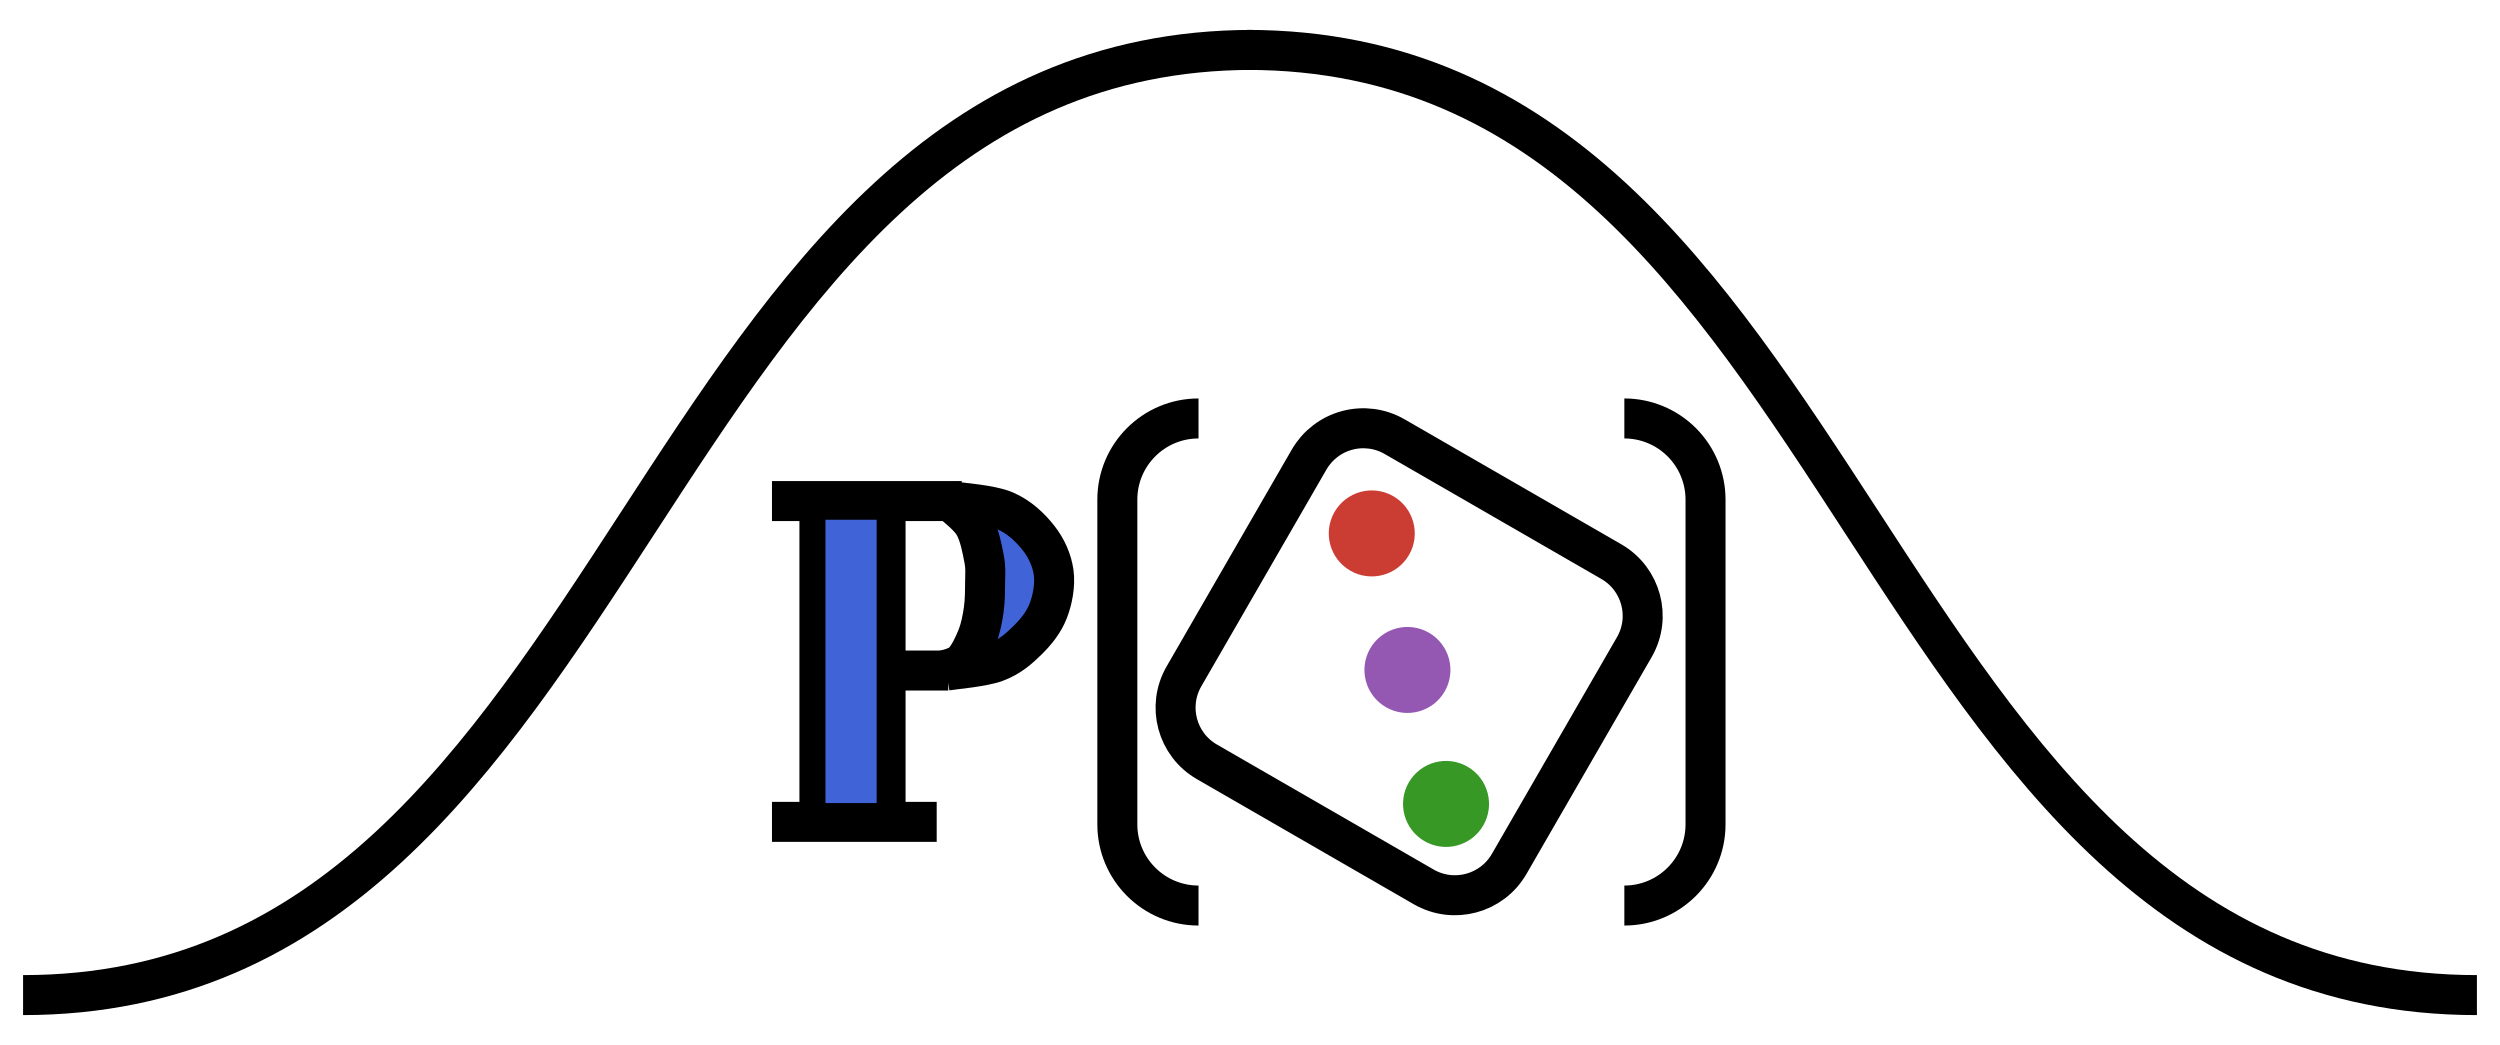
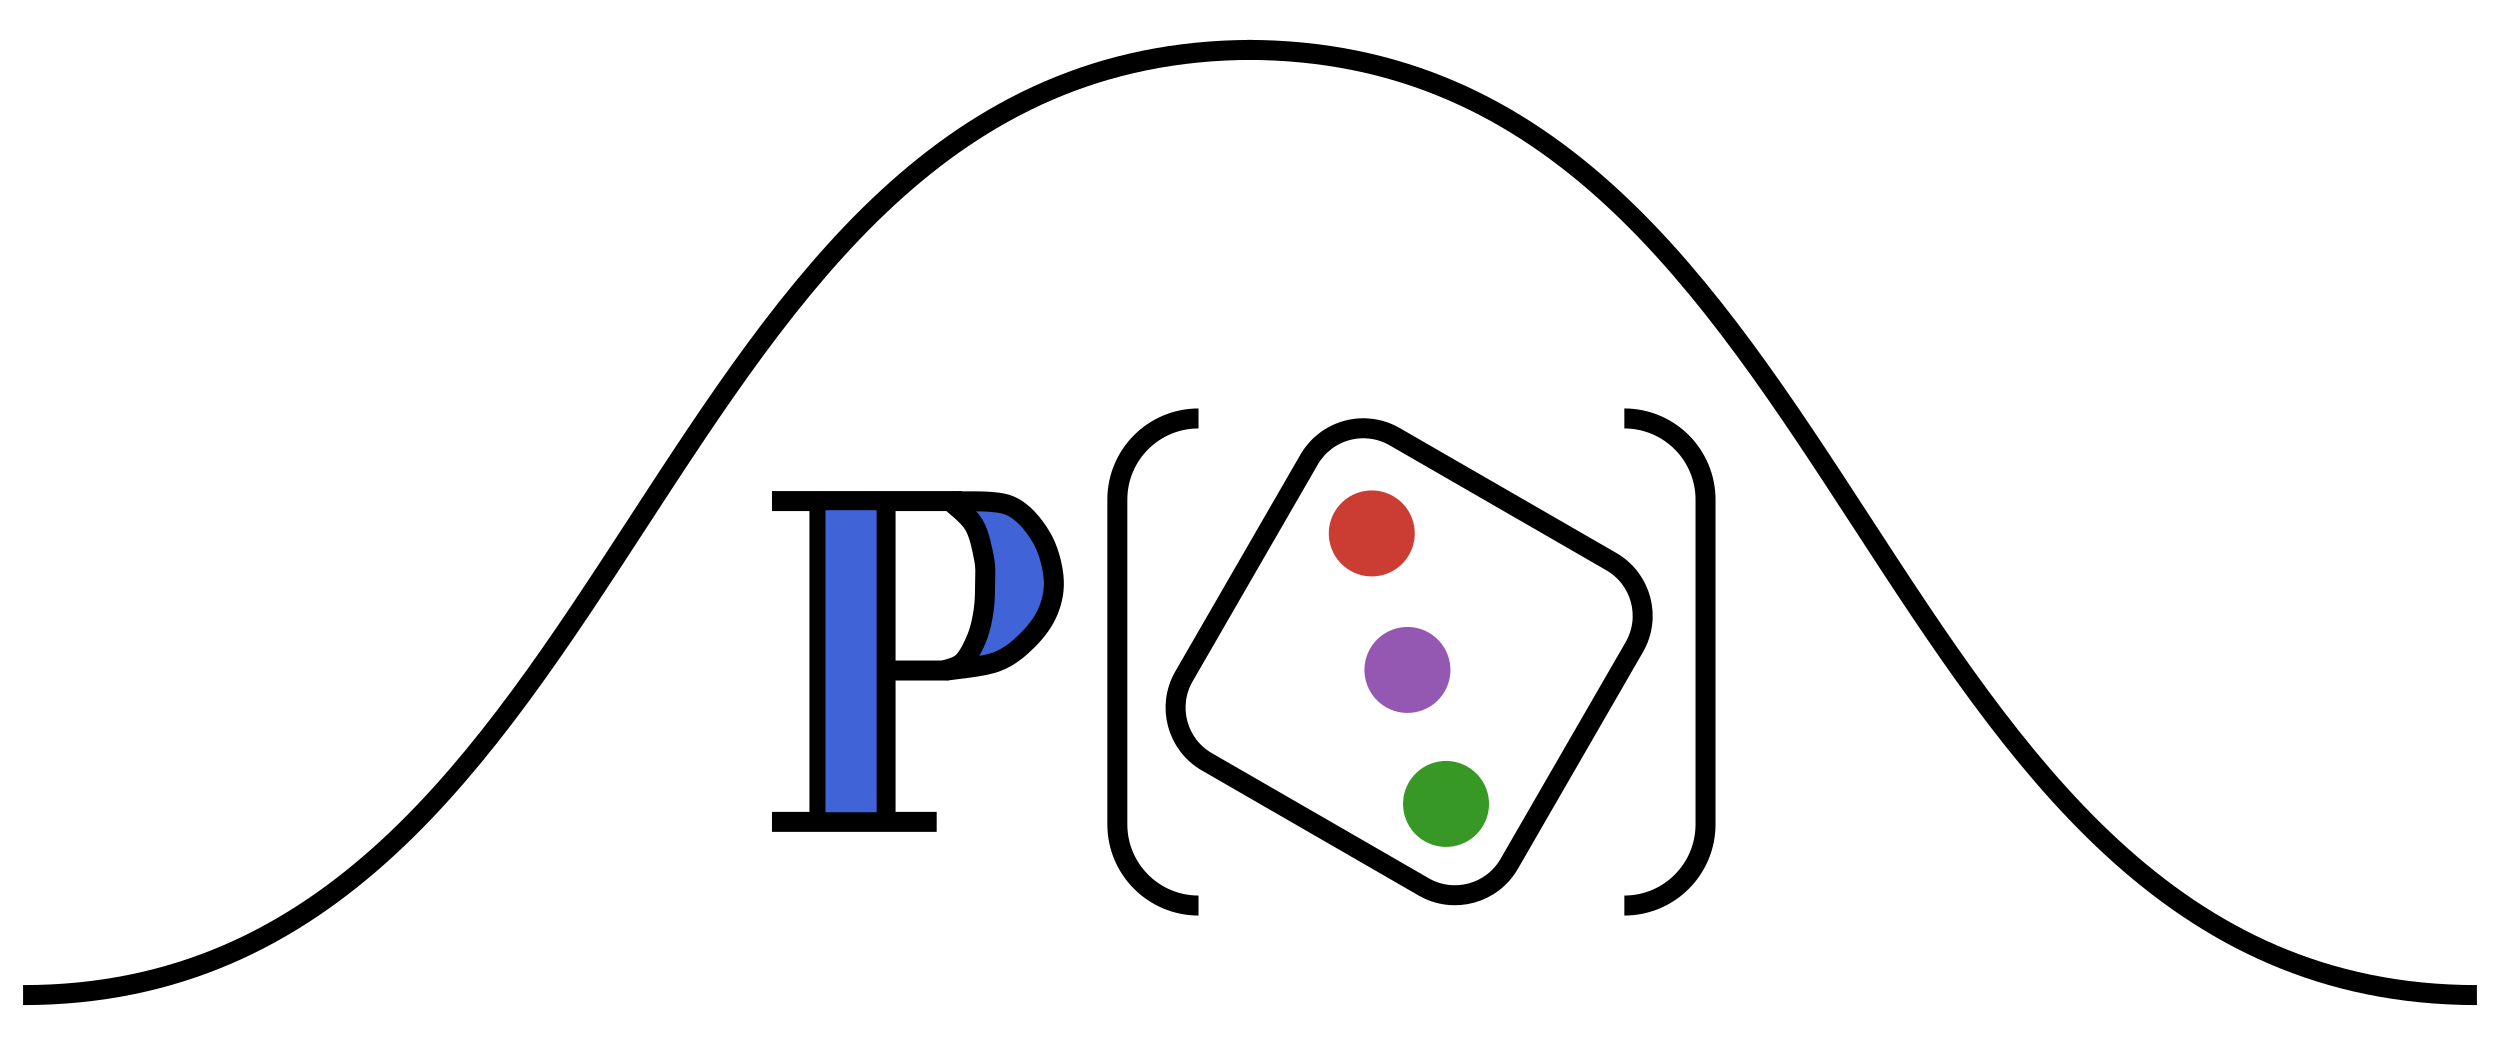
<svg xmlns="http://www.w3.org/2000/svg" version="1.1" viewBox="0.0 0.0 500.0 209.0" fill="none" stroke="none" stroke-linecap="square" stroke-miterlimit="10">
  <clipPath id="p.0">
    <path d="m0 0l500.0 0l0 209.0l-500.0 0l0 -209.0z" clip-rule="nonzero" />
  </clipPath>
  <g clip-path="url(#p.0)">
    <path fill="#000000" fill-opacity="0.0" d="m0 0l500.0 0l0 209.0l-500.0 0z" fill-rule="evenodd" />
    <path fill="#000000" fill-opacity="0.0" d="m223.468 99.929l0 0c0 -8.967 7.269 -16.237 16.237 -16.237l85.165 0c4.306 0 8.436 1.711 11.481 4.756c3.045 3.045 4.756 7.175 4.756 11.481l0 64.944c0 8.967 -7.269 16.237 -16.237 16.237l-85.165 0c-8.967 0 -16.237 -7.269 -16.237 -16.237z" fill-rule="evenodd" />
    <path fill="#000000" fill-opacity="0.0" d="m239.704 181.109c-8.967 0 -16.237 -7.269 -16.237 -16.237l0 -64.944l0 0c0 -8.967 7.269 -16.237 16.237 -16.237m85.165 0c4.306 0 8.436 1.711 11.481 4.756c3.045 3.045 4.756 7.175 4.756 11.481l0 64.944c0 8.967 -7.269 16.237 -16.237 16.237" fill-rule="evenodd" />
-     <path stroke="#000000" stroke-width="8.0" stroke-linejoin="round" stroke-linecap="butt" d="m239.704 181.109c-8.967 0 -16.237 -7.269 -16.237 -16.237l0 -64.944l0 0c0 -8.967 7.269 -16.237 16.237 -16.237m85.165 0c4.306 0 8.436 1.711 11.481 4.756c3.045 3.045 4.756 7.175 4.756 11.481l0 64.944c0 8.967 -7.269 16.237 -16.237 16.237" fill-rule="evenodd" />
+     <path stroke="#000000" stroke-width="4.0" stroke-linejoin="round" stroke-linecap="butt" d="m239.704 181.109c-8.967 0 -16.237 -7.269 -16.237 -16.237l0 -64.944l0 0c0 -8.967 7.269 -16.237 16.237 -16.237m85.165 0c4.306 0 8.436 1.711 11.481 4.756c3.045 3.045 4.756 7.175 4.756 11.481l0 64.944c0 8.967 -7.269 16.237 -16.237 16.237" fill-rule="evenodd" />
    <path fill="#4063d8" d="m195.721 127.991l5.228 0l0 4.157l-5.228 0z" fill-rule="evenodd" />
    <path fill="#4063d8" d="m196.896 122.765l8.346 0l0 6.646l-8.346 0z" fill-rule="evenodd" />
    <path fill="#4063d8" d="m197.06 107.724l11.748 0l0 18.835l-11.748 0z" fill-rule="evenodd" />
-     <path fill="#4063d8" d="m195.097 102.404l10.236 0l0 8.126l-10.236 0z" fill-rule="evenodd" />
+     <path fill="#4063d8" d="m194.971 102.045l11.244 0l0 8.472l-11.244 0z" fill-rule="evenodd" />
    <path fill="#000000" fill-opacity="0.0" d="m4.614 199.02c61.496 0 92.244 -47.26 122.992 -94.52c30.748 -47.26 61.496 -94.52 122.992 -94.52" fill-rule="evenodd" />
-     <path stroke="#000000" stroke-width="8.0" stroke-linejoin="round" stroke-linecap="butt" d="m4.614 199.02c61.496 0 92.244 -47.26 122.992 -94.52c30.748 -47.26 61.496 -94.52 122.992 -94.52" fill-rule="evenodd" />
+     <path stroke="#000000" stroke-width="4.0" stroke-linejoin="round" stroke-linecap="butt" d="m4.614 199.02c61.496 0 92.244 -47.26 122.992 -94.52c30.748 -47.26 61.496 -94.52 122.992 -94.52" fill-rule="evenodd" />
    <path fill="#000000" fill-opacity="0.0" d="m241.376 152.366l0 0c-5.987 -3.453 -8.039 -11.104 -4.584 -17.09l25.031 -43.364l0 0c1.659 -2.874 4.393 -4.972 7.599 -5.832c3.206 -0.86 6.622 -0.412 9.497 1.247l43.359 25.008c5.987 3.453 8.039 11.104 4.584 17.09l-25.031 43.364c-3.455 5.986 -11.109 8.039 -17.096 4.586z" fill-rule="evenodd" />
-     <path stroke="#000000" stroke-width="8.0" stroke-linejoin="round" stroke-linecap="butt" d="m241.376 152.366l0 0c-5.987 -3.453 -8.039 -11.104 -4.584 -17.09l25.031 -43.364l0 0c1.659 -2.874 4.393 -4.972 7.599 -5.832c3.206 -0.86 6.622 -0.412 9.497 1.247l43.359 25.008c5.987 3.453 8.039 11.104 4.584 17.09l-25.031 43.364c-3.455 5.986 -11.109 8.039 -17.096 4.586z" fill-rule="evenodd" />
+     <path stroke="#000000" stroke-width="4.0" stroke-linejoin="round" stroke-linecap="butt" d="m241.376 152.366l0 0c-5.987 -3.453 -8.039 -11.104 -4.584 -17.09l25.031 -43.364l0 0c1.659 -2.874 4.393 -4.972 7.599 -5.832c3.206 -0.86 6.622 -0.412 9.497 1.247l43.359 25.008c5.987 3.453 8.039 11.104 4.584 17.09l-25.031 43.364c-3.455 5.986 -11.109 8.039 -17.096 4.586z" fill-rule="evenodd" />
    <path fill="#cb3c33" d="m270.056 114.134l0 0c-4.114 -2.374 -5.524 -7.634 -3.15 -11.748l0 0c1.14 -1.976 3.019 -3.417 5.222 -4.008c2.203 -0.591 4.551 -0.282 6.526 0.858l0 0c4.114 2.374 5.524 7.634 3.15 11.748l0 0c-2.374 4.114 -7.634 5.524 -11.748 3.15z" fill-rule="evenodd" />
    <path fill="#389826" d="m284.908 168.235l0 0c-4.114 -2.374 -5.524 -7.634 -3.15 -11.748l0 0c1.14 -1.976 3.019 -3.417 5.222 -4.008c2.203 -0.591 4.551 -0.282 6.526 0.858l0 0c4.114 2.374 5.524 7.634 3.15 11.748l0 0c-2.374 4.114 -7.634 5.524 -11.748 3.15z" fill-rule="evenodd" />
    <path fill="#9558b2" d="m277.189 141.44l0 0c-4.114 -2.374 -5.524 -7.634 -3.15 -11.748l0 0c1.14 -1.976 3.019 -3.417 5.222 -4.008c2.203 -0.591 4.551 -0.282 6.526 0.858l0 0c4.114 2.374 5.524 7.634 3.15 11.748l0 0c-2.374 4.114 -7.634 5.524 -11.748 3.15z" fill-rule="evenodd" />
    <path fill="#000000" fill-opacity="0.0" d="m163.884 99.208l0 65.449" fill-rule="evenodd" />
-     <path stroke="#000000" stroke-width="8.0" stroke-linejoin="round" stroke-linecap="butt" d="m163.884 99.208l0 65.449" fill-rule="evenodd" />
+     <path stroke="#000000" stroke-width="4.0" stroke-linejoin="round" stroke-linecap="butt" d="m163.884 99.208l0 65.449" fill-rule="evenodd" />
    <path fill="#000000" fill-opacity="0.0" d="m177.114 99.208l0 65.449" fill-rule="evenodd" />
-     <path stroke="#000000" stroke-width="8.0" stroke-linejoin="round" stroke-linecap="butt" d="m177.114 99.208l0 65.449" fill-rule="evenodd" />
+     <path stroke="#000000" stroke-width="4.0" stroke-linejoin="round" stroke-linecap="butt" d="m177.114 99.208l0 65.449" fill-rule="evenodd" />
    <path fill="#000000" fill-opacity="0.0" d="m154.394 100.217l37.953 0" fill-rule="evenodd" />
-     <path stroke="#000000" stroke-width="8.0" stroke-linejoin="round" stroke-linecap="butt" d="m154.394 100.217l37.953 0" fill-rule="evenodd" />
+     <path stroke="#000000" stroke-width="4.0" stroke-linejoin="round" stroke-linecap="butt" d="m154.394 100.217l37.953 0" fill-rule="evenodd" />
    <path fill="#000000" fill-opacity="0.0" d="m154.394 164.37l32.945 0" fill-rule="evenodd" />
-     <path stroke="#000000" stroke-width="8.0" stroke-linejoin="round" stroke-linecap="butt" d="m154.394 164.37l32.945 0" fill-rule="evenodd" />
+     <path stroke="#000000" stroke-width="4.0" stroke-linejoin="round" stroke-linecap="butt" d="m154.394 164.37l32.945 0" fill-rule="evenodd" />
    <path fill="#000000" fill-opacity="0.0" d="m177.017 134.103l12.63 0" fill-rule="evenodd" />
-     <path stroke="#000000" stroke-width="8.0" stroke-linejoin="round" stroke-linecap="butt" d="m177.017 134.103l12.63 0" fill-rule="evenodd" />
+     <path stroke="#000000" stroke-width="4.0" stroke-linejoin="round" stroke-linecap="butt" d="m177.017 134.103l12.63 0" fill-rule="evenodd" />
    <path fill="#000000" fill-opacity="0.0" d="m190.002 100.182c0.798 0.798 3.653 2.865 4.787 4.787c1.134 1.922 1.646 4.86 2.019 6.746c0.373 1.886 0.227 2.866 0.217 4.571c-0.01 1.705 -0.013 3.808 -0.277 5.658c-0.264 1.85 -0.616 3.7 -1.306 5.441c-0.689 1.741 -1.705 3.881 -2.829 5.005c-1.124 1.125 -3.264 1.452 -3.917 1.742" fill-rule="evenodd" />
-     <path stroke="#000000" stroke-width="8.0" stroke-linejoin="round" stroke-linecap="butt" d="m190.002 100.182c0.798 0.798 3.653 2.865 4.787 4.787c1.134 1.922 1.646 4.86 2.019 6.746c0.373 1.886 0.227 2.866 0.217 4.571c-0.01 1.705 -0.013 3.808 -0.277 5.658c-0.264 1.85 -0.616 3.7 -1.306 5.441c-0.689 1.741 -1.705 3.881 -2.829 5.005c-1.124 1.125 -3.264 1.452 -3.917 1.742" fill-rule="evenodd" />
-     <path fill="#000000" fill-opacity="0.0" d="m190.357 100.249c1.764 0.315 7.696 0.668 10.585 1.89c2.889 1.222 5.116 3.373 6.748 5.441c1.632 2.068 2.718 4.535 3.045 6.966c0.326 2.43 -0.217 5.368 -1.087 7.617c-0.87 2.249 -2.397 4.172 -4.134 5.877c-1.737 1.705 -3.565 3.336 -6.286 4.352c-2.721 1.016 -8.366 1.452 -10.039 1.743" fill-rule="evenodd" />
-     <path stroke="#000000" stroke-width="8.0" stroke-linejoin="round" stroke-linecap="butt" d="m190.357 100.249c1.764 0.315 7.696 0.668 10.585 1.89c2.889 1.222 5.116 3.373 6.748 5.441c1.632 2.068 2.718 4.535 3.045 6.966c0.326 2.43 -0.217 5.368 -1.087 7.617c-0.87 2.249 -2.397 4.172 -4.134 5.877c-1.737 1.705 -3.565 3.336 -6.286 4.352c-2.721 1.016 -8.366 1.452 -10.039 1.743" fill-rule="evenodd" />
-     <path fill="#4063d8" d="m165.092 103.95l10.236 0l0 56.661l-10.236 0z" fill-rule="evenodd" />
+     <path stroke="#000000" stroke-width="4.0" stroke-linejoin="round" stroke-linecap="butt" d="m190.002 100.182c0.798 0.798 3.653 2.865 4.787 4.787c1.134 1.922 1.646 4.86 2.019 6.746c0.373 1.886 0.227 2.866 0.217 4.571c-0.01 1.705 -0.013 3.808 -0.277 5.658c-0.264 1.85 -0.616 3.7 -1.306 5.441c-0.689 1.741 -1.705 3.881 -2.829 5.005c-1.124 1.125 -3.264 1.452 -3.917 1.742" fill-rule="evenodd" />
+     <path fill="#000000" fill-opacity="0.0" d="m191.596 100.234c1.719 0.146 7.555 -0.293 10.312 0.874c2.758 1.167 4.767 3.754 6.234 6.126c1.466 2.372 2.313 5.619 2.564 8.108c0.251 2.488 -0.192 4.705 -1.058 6.822c-0.865 2.116 -2.397 4.172 -4.134 5.877c-1.737 1.705 -3.565 3.336 -6.286 4.352c-2.721 1.016 -8.366 1.452 -10.039 1.743" fill-rule="evenodd" />
+     <path stroke="#000000" stroke-width="4.0" stroke-linejoin="round" stroke-linecap="butt" d="m191.596 100.234c1.719 0.146 7.555 -0.293 10.312 0.874c2.758 1.167 4.767 3.754 6.234 6.126c1.466 2.372 2.313 5.619 2.564 8.108c0.251 2.488 -0.192 4.705 -1.058 6.822c-0.865 2.116 -2.397 4.172 -4.134 5.877c-1.737 1.705 -3.565 3.336 -6.286 4.352c-2.721 1.016 -8.366 1.452 -10.039 1.743" fill-rule="evenodd" />
+     <path fill="#4063d8" d="m165.092 102.04l10.236 0l0 60.409l-10.236 0z" fill-rule="evenodd" />
    <path fill="#000000" fill-opacity="0.0" d="m495.383 199.02c-61.496 0 -92.244 -47.26 -122.992 -94.52c-30.748 -47.26 -61.496 -94.52 -122.992 -94.52" fill-rule="evenodd" />
-     <path stroke="#000000" stroke-width="8.0" stroke-linejoin="round" stroke-linecap="butt" d="m495.383 199.02c-61.496 0 -92.244 -47.26 -122.992 -94.52c-30.748 -47.26 -61.496 -94.52 -122.992 -94.52" fill-rule="evenodd" />
+     <path stroke="#000000" stroke-width="4.0" stroke-linejoin="round" stroke-linecap="butt" d="m495.383 199.02c-61.496 0 -92.244 -47.26 -122.992 -94.52c-30.748 -47.26 -61.496 -94.52 -122.992 -94.52" fill-rule="evenodd" />
  </g>
</svg>
